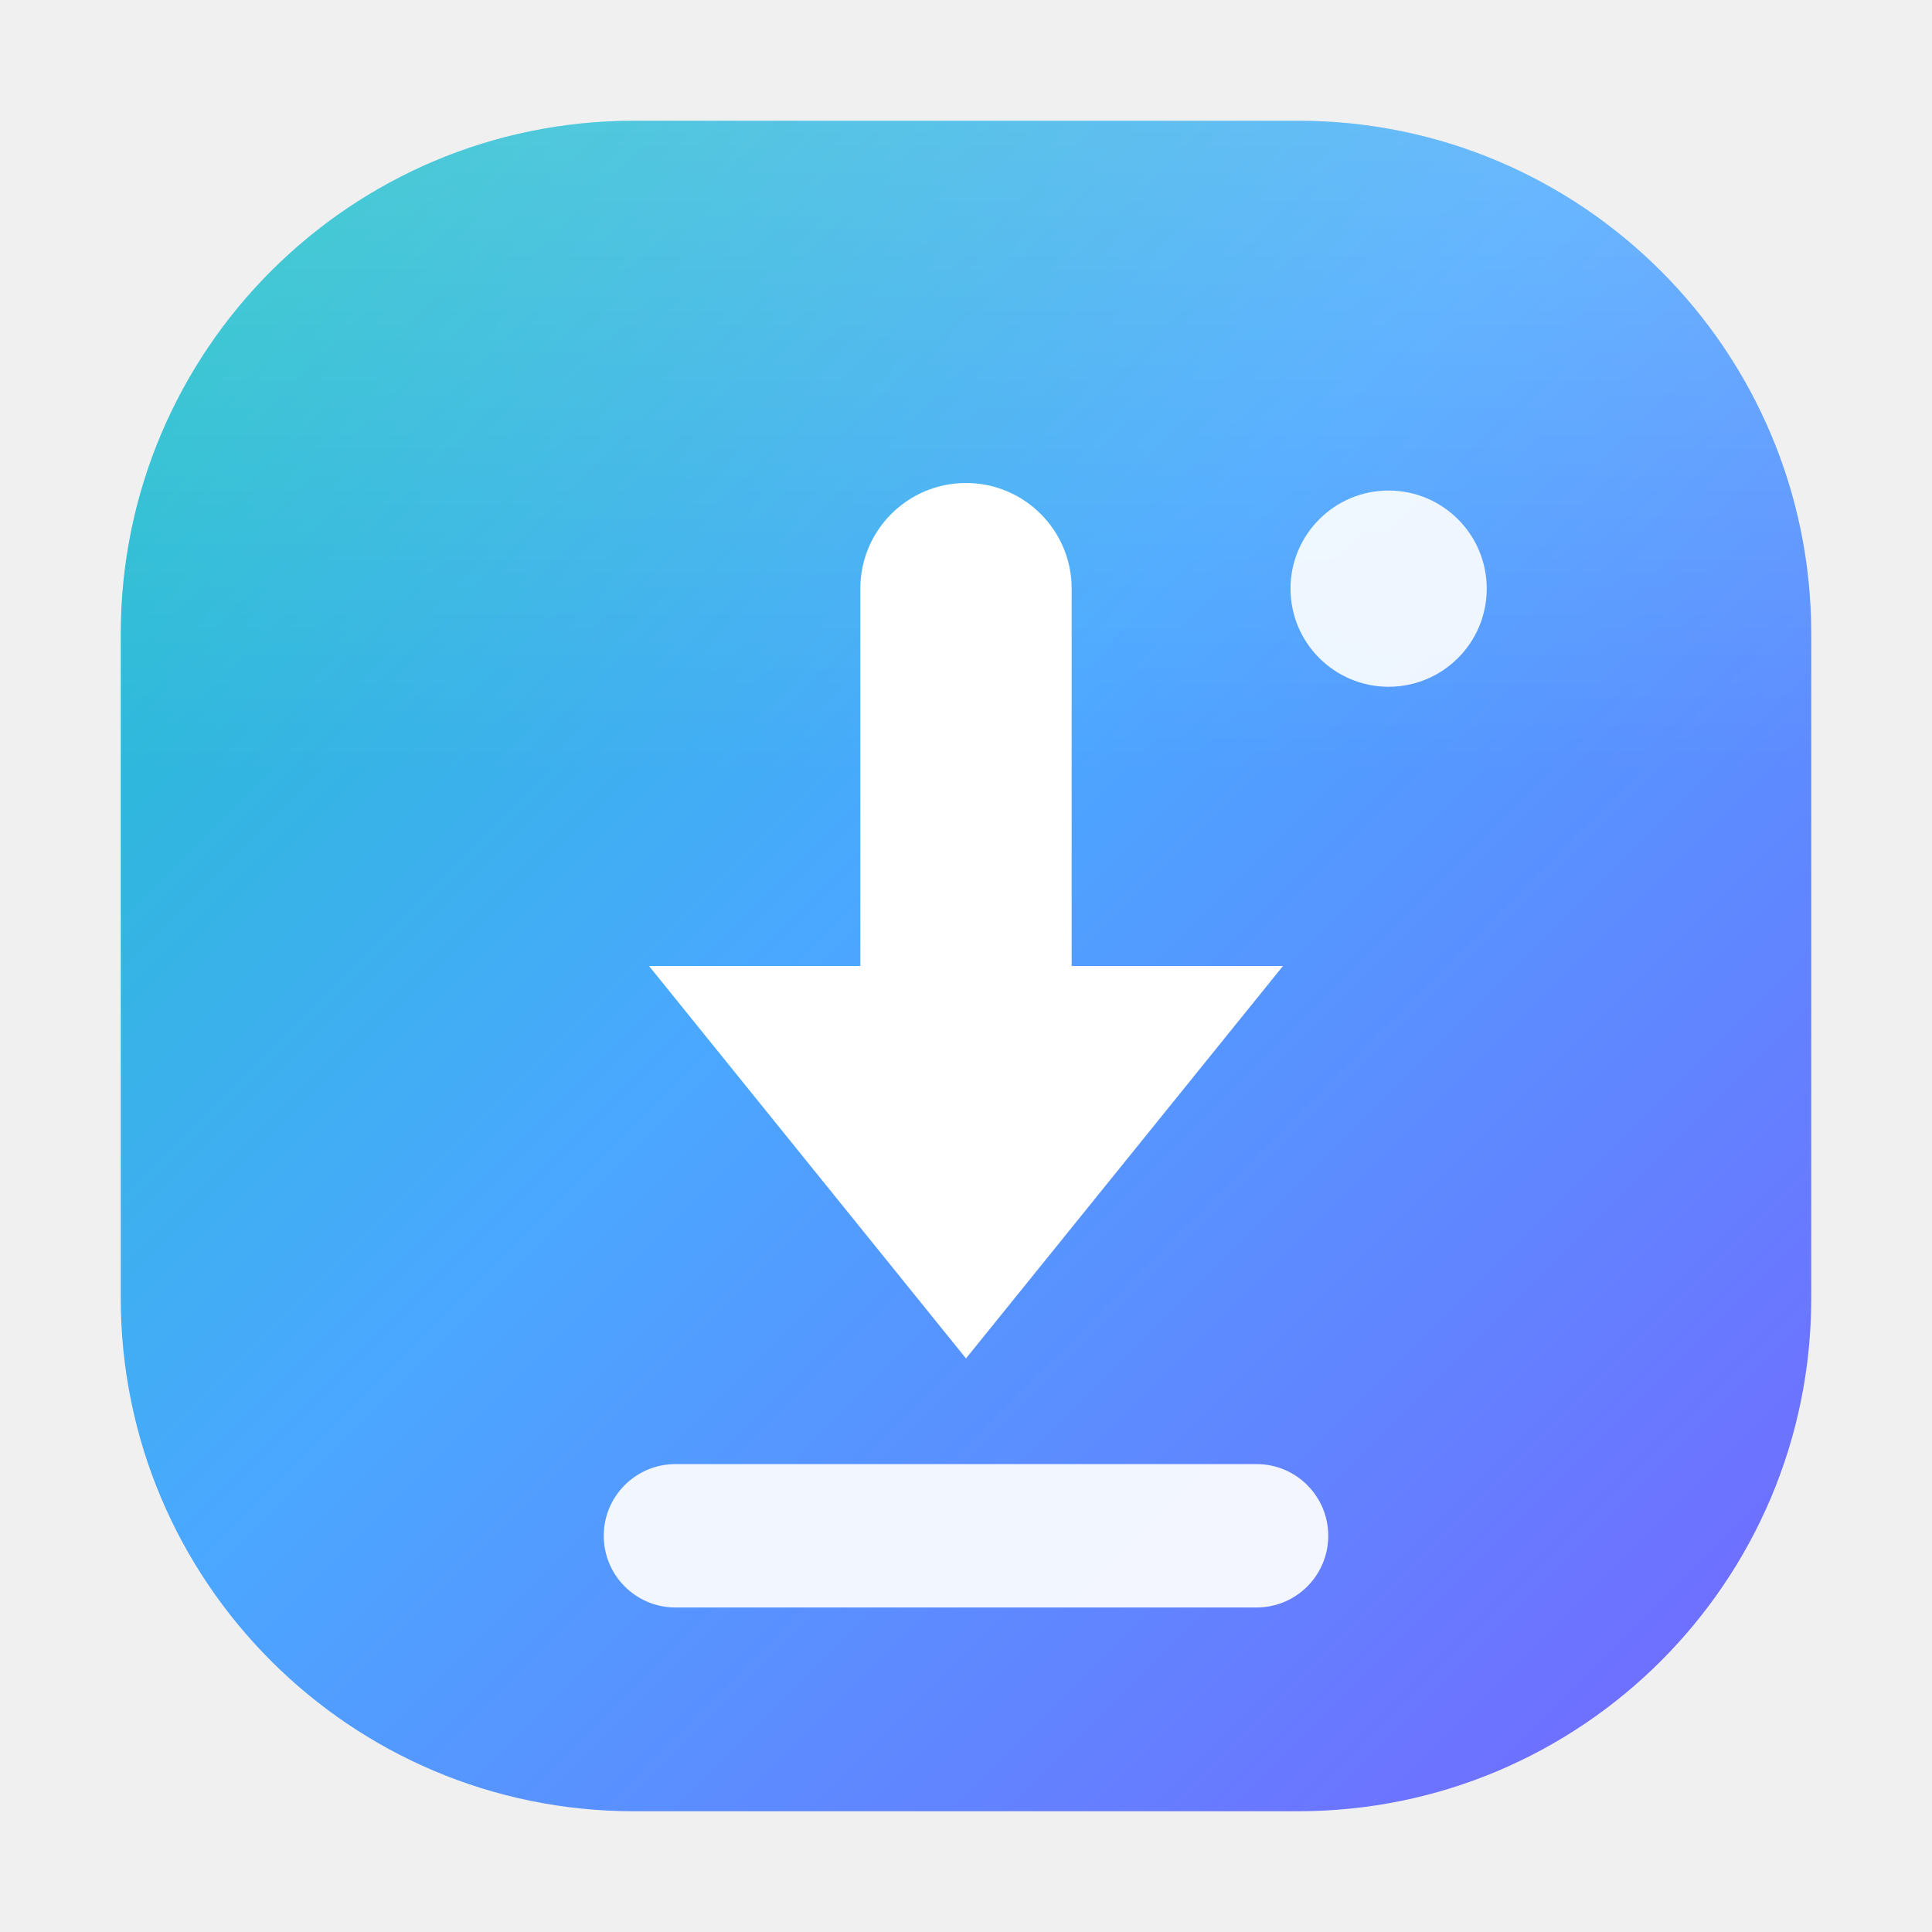
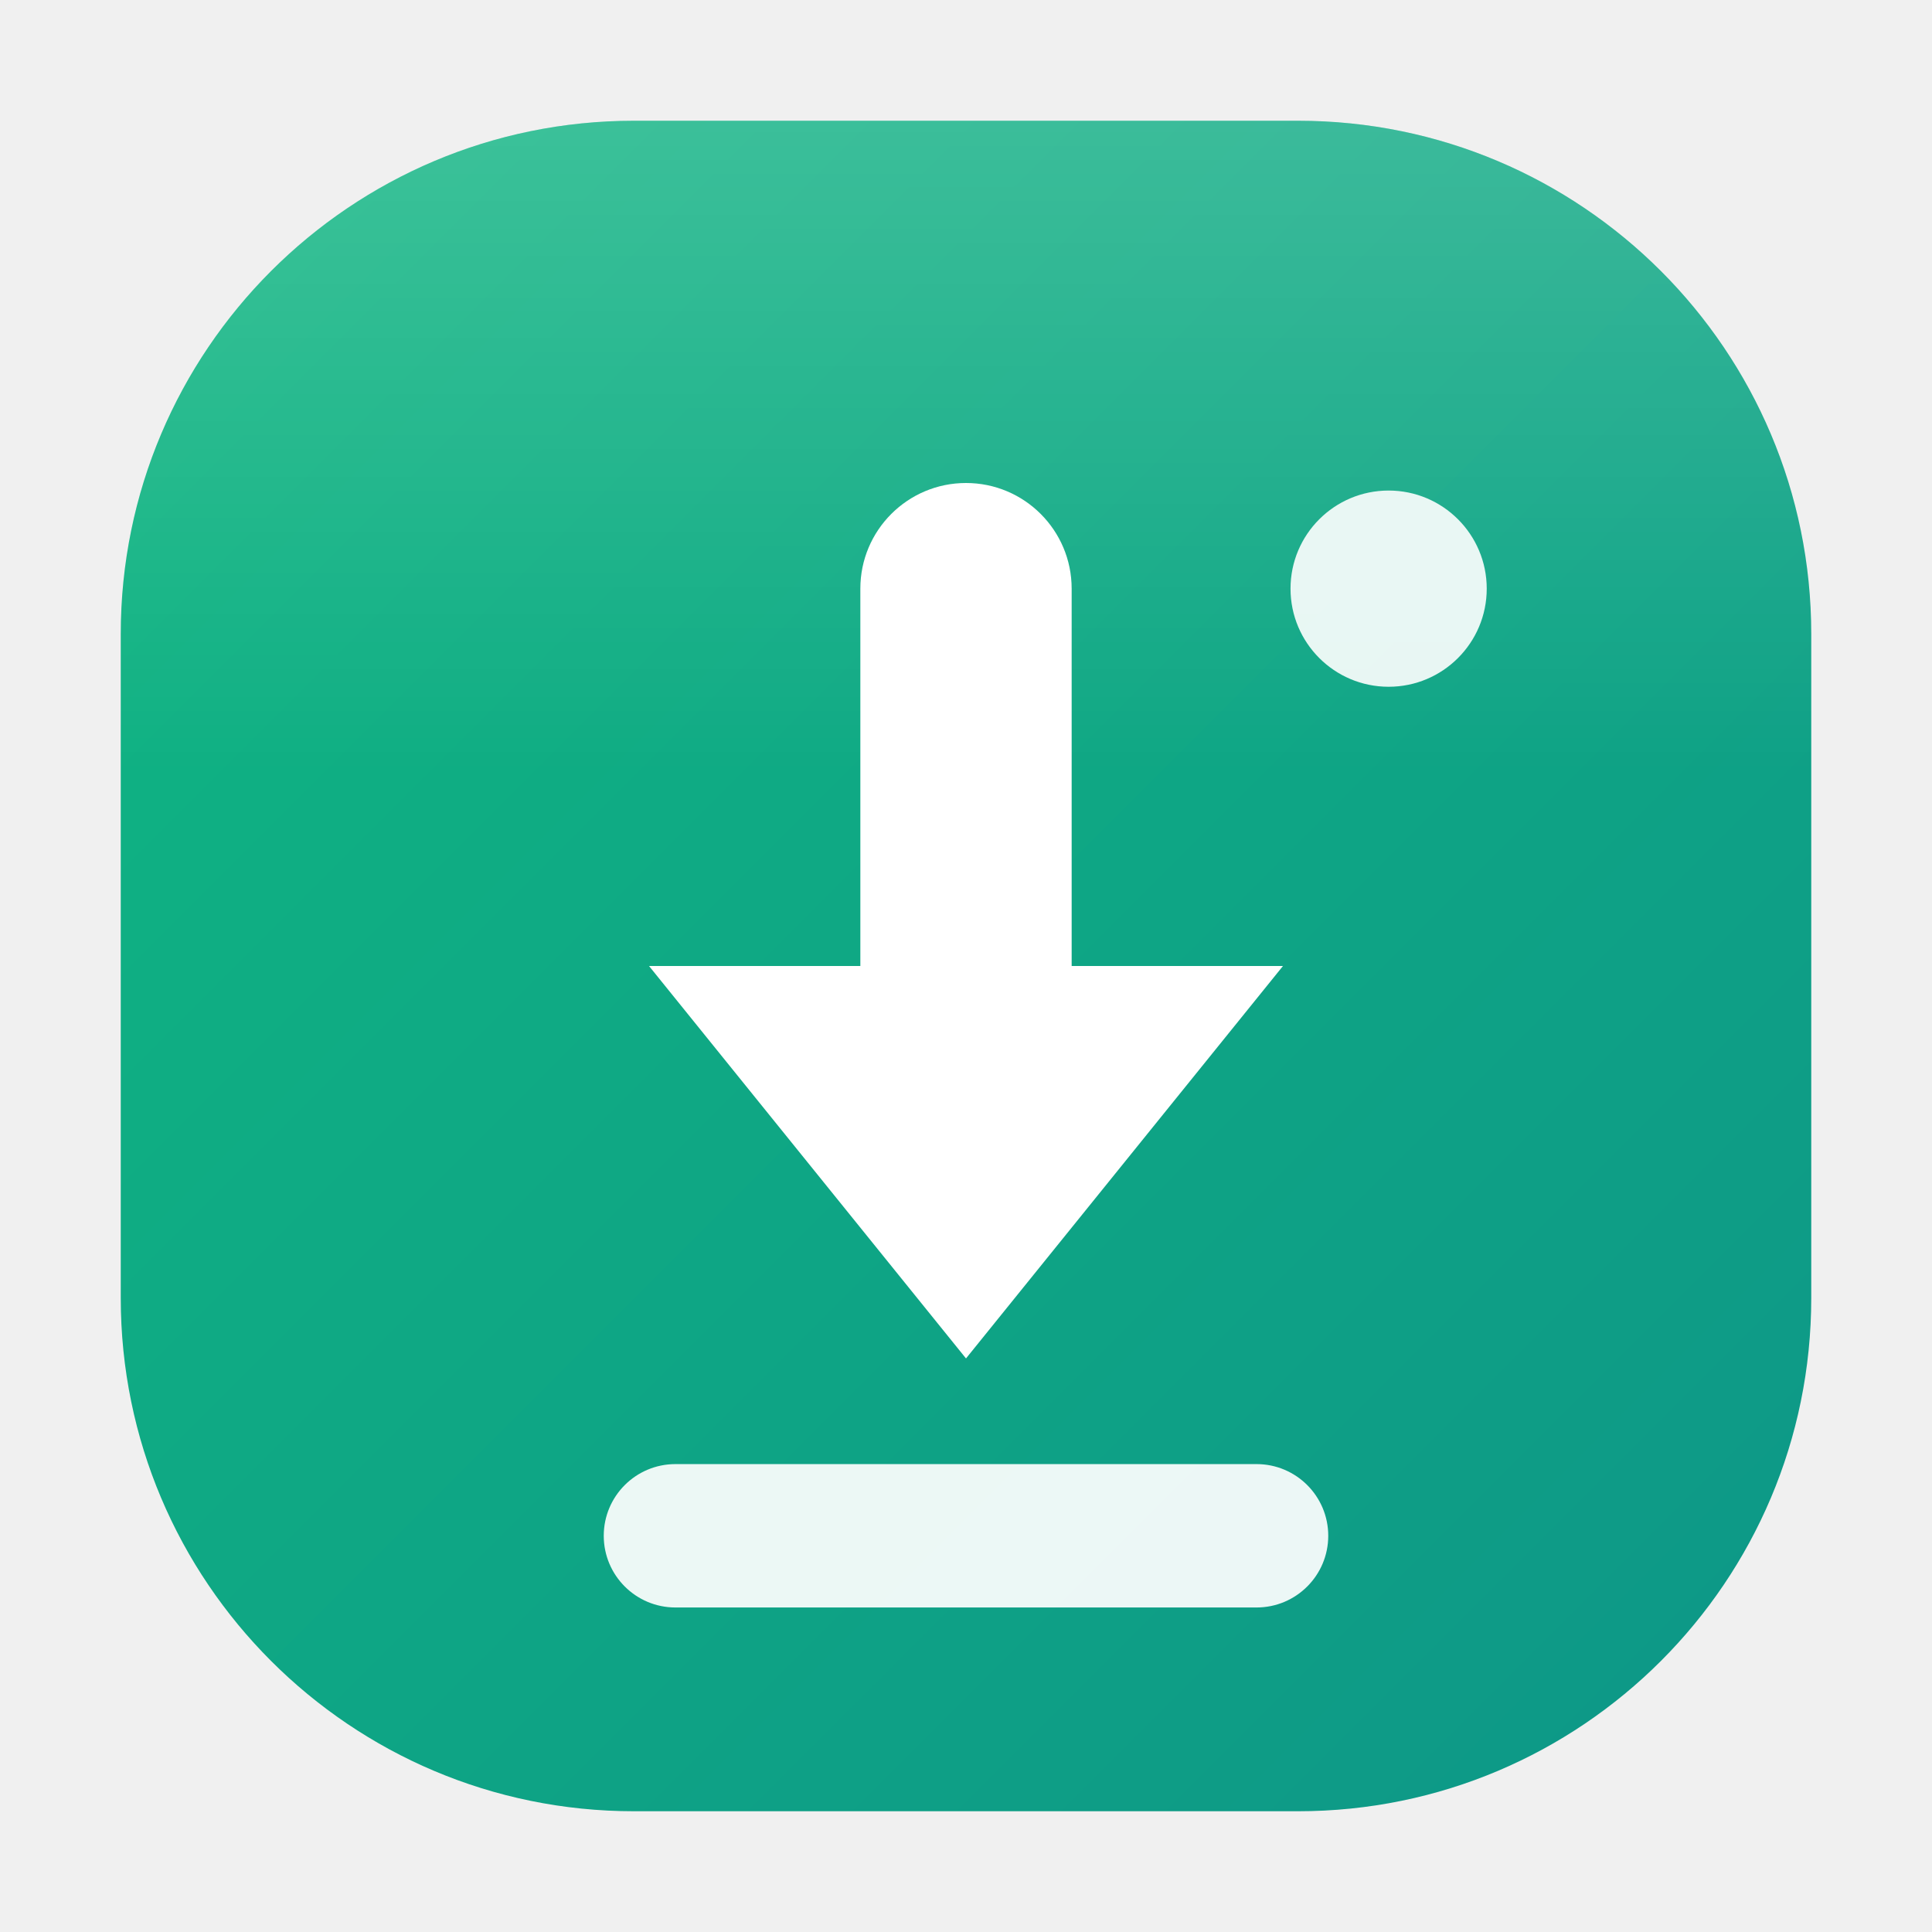
<svg xmlns="http://www.w3.org/2000/svg" viewBox="0 0 128 128" width="128" height="128">
  <defs>
    <linearGradient id="ppGrad" x1="0" y1="0" x2="128" y2="128" gradientUnits="userSpaceOnUse">
-       <stop offset="0" stop-color="#12c8b8" />
-       <stop offset="0.45" stop-color="#4aa8ff" />
-       <stop offset="1" stop-color="#7b5cff" />
+       <stop offset="0" stop-color="#10b981" />
+       <stop offset="1" stop-color="#0d9488" />
    </linearGradient>
    <linearGradient id="ppShine" x1="0" y1="0" x2="0" y2="128" gradientUnits="userSpaceOnUse">
      <stop offset="0" stop-color="#ffffff" stop-opacity="0.22" />
      <stop offset="0.4" stop-color="#ffffff" stop-opacity="0" />
    </linearGradient>
  </defs>
  <rect x="8" y="8" width="112" height="112" rx="34" fill="url(#ppGrad)" />
  <rect x="8" y="8" width="112" height="112" rx="34" fill="url(#ppShine)" />
  <circle cx="92" cy="39" r="6.5" fill="#ffffff" opacity="0.9" />
  <rect x="57" y="32" width="14" height="40" rx="7" fill="#ffffff" />
  <path d="M43 64 L85 64 L64 90 Z" fill="#ffffff" />
  <rect x="40" y="97" width="48" height="9.5" rx="4.75" fill="#ffffff" opacity="0.92" />
</svg>
